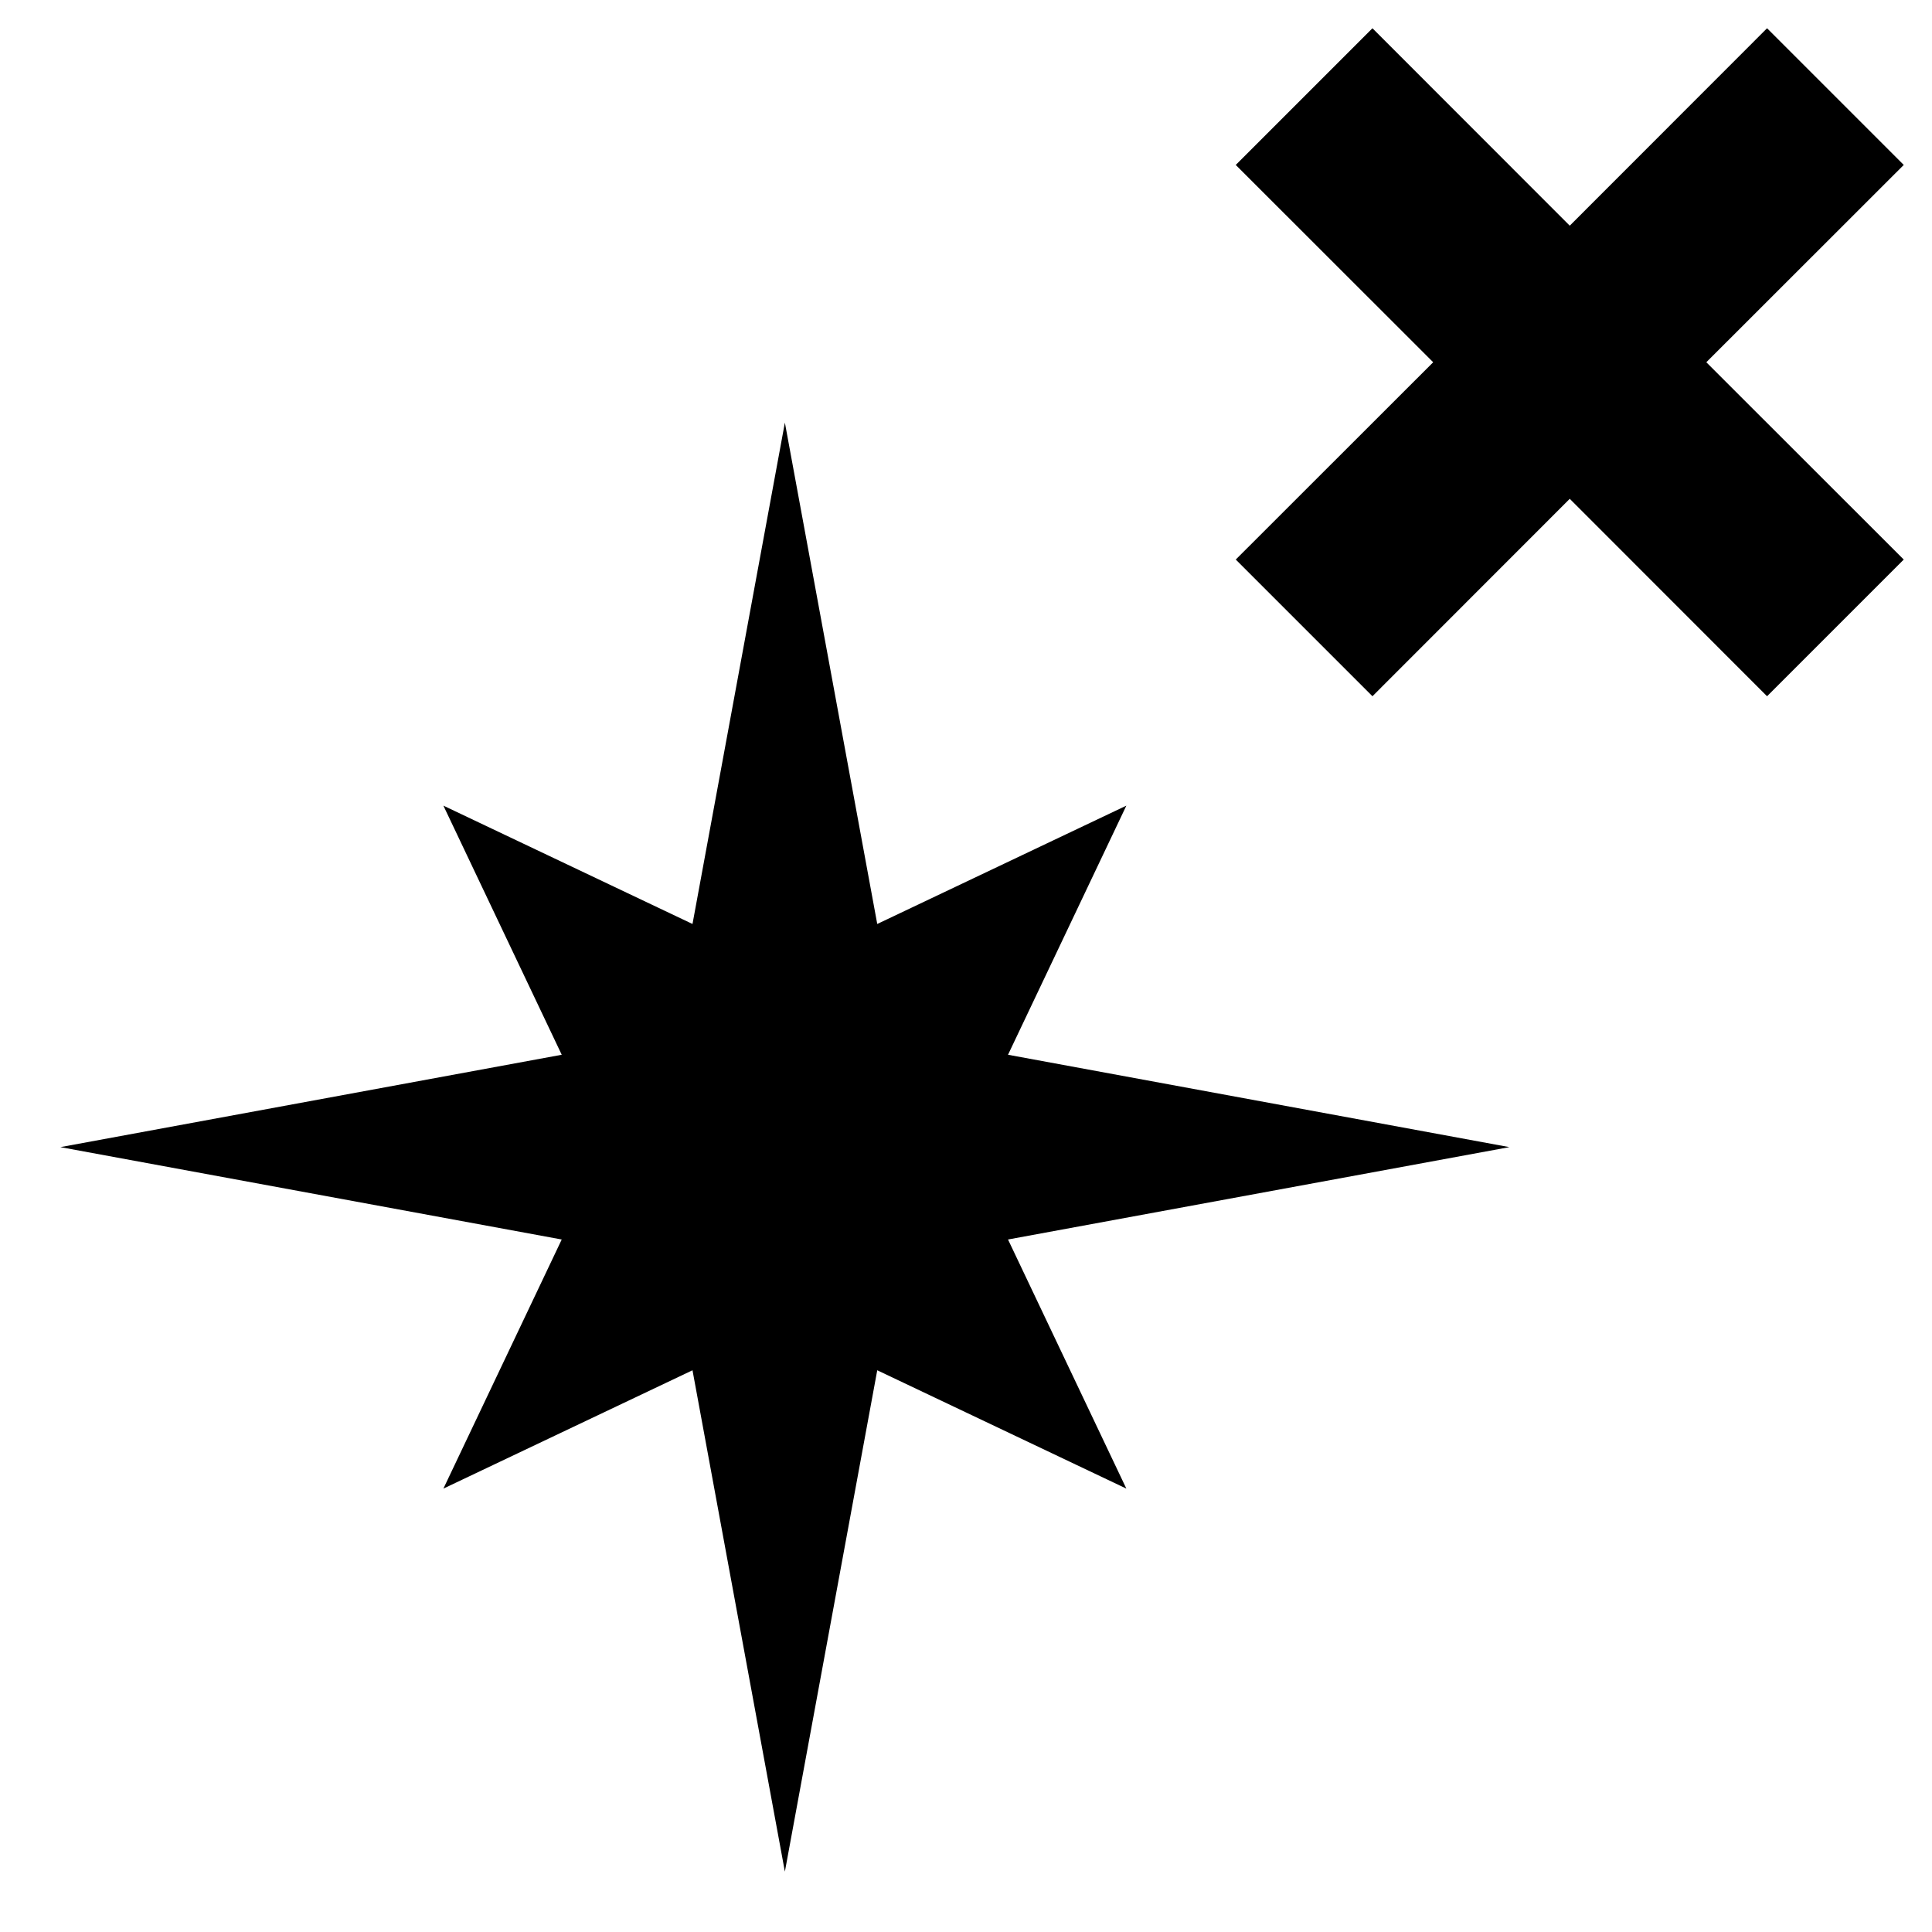
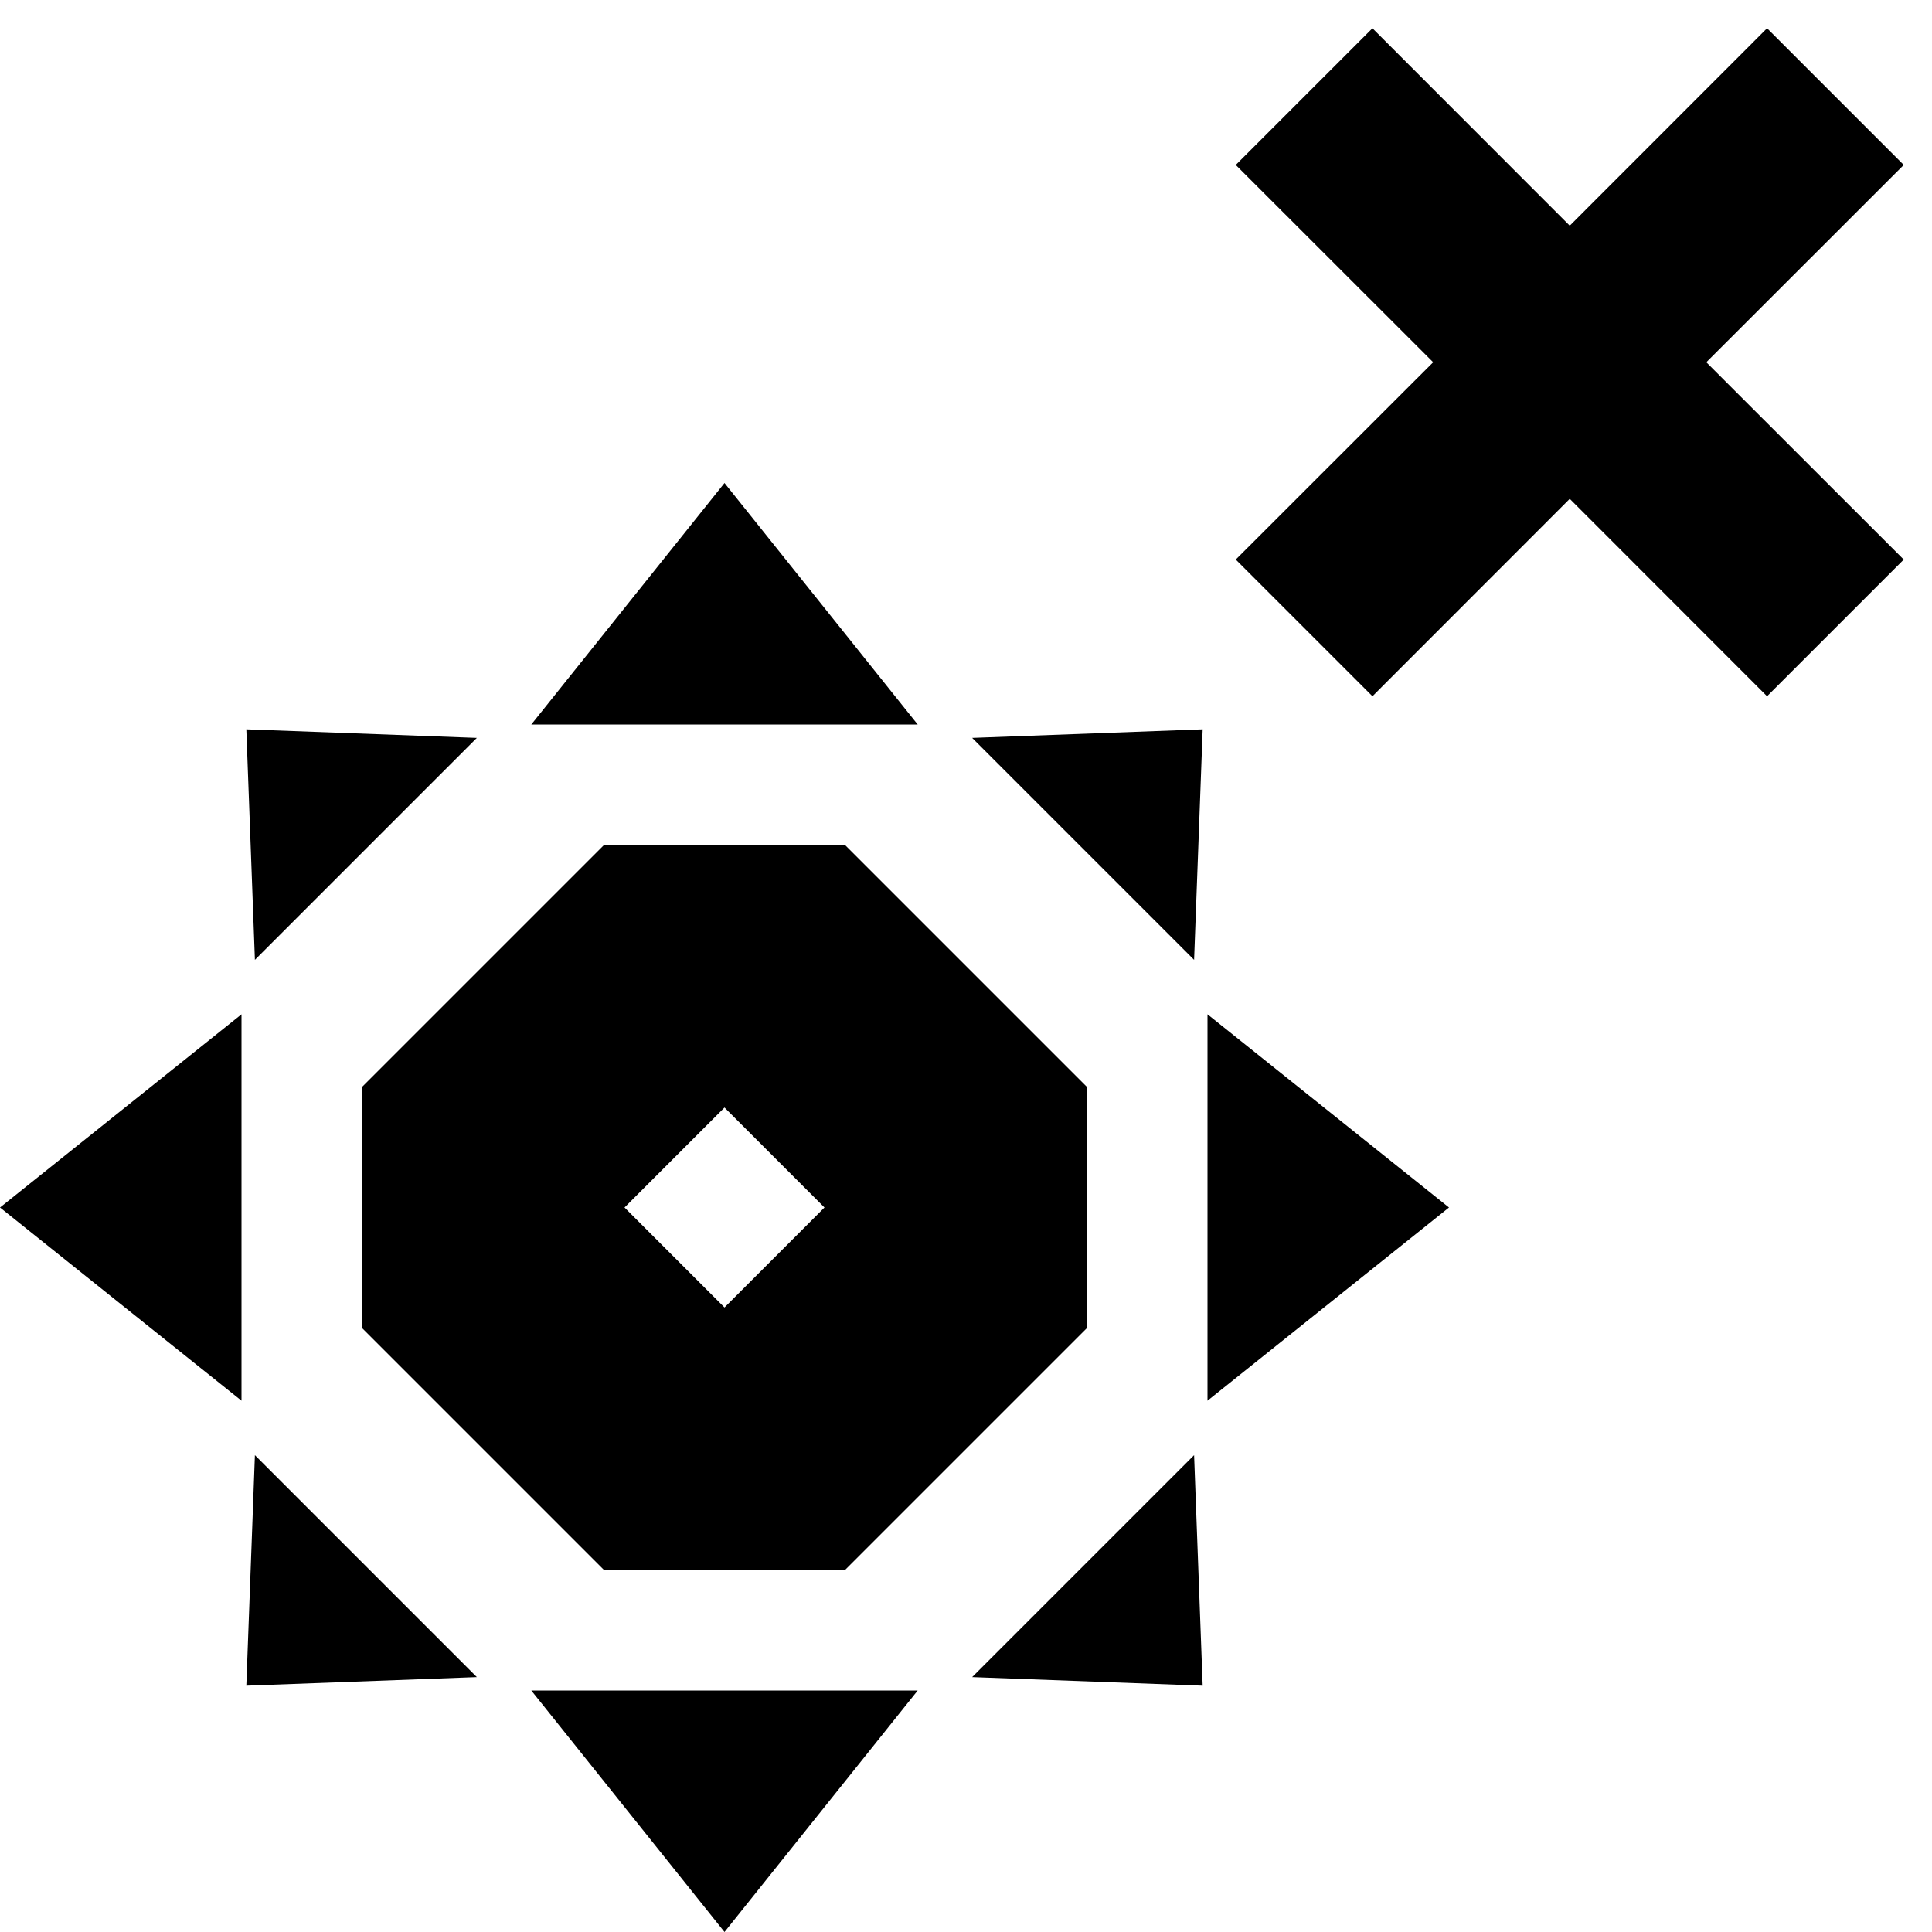
<svg xmlns="http://www.w3.org/2000/svg" width="16" height="16" viewBox="0 0 16 16">
-   <path d="M6.5 3.5L7.265 7.652L9.328 6.672L8.348 8.735L12.5 9.5L8.348 10.265L9.328 12.328L7.265 11.348L6.5 15.5L5.735 11.348L3.672 12.328L4.652 10.265L0.5 9.5L4.652 8.735L3.672 6.672L5.735 7.652ZM13 1.869L14.634 0.234L15.766 1.366L14.131 3L15.766 4.634L14.634 5.766L13 4.131L11.366 5.766L10.234 4.634L11.869 3L10.234 1.366L11.366 0.234Z" />
+   <path d="M9.889 12.051L9.96 13.96L8.051 13.889ZM3.949 13.889L2.04 13.96L2.111 12.051ZM2.111 7.949L2.04 6.04L3.949 6.111ZM8.051 6.111L9.96 6.04L9.889 7.949ZM4.4 6L6 4L7.6 6ZM10 8.4L12 10L10 11.6ZM7.6 14L6 16L4.4 14ZM2 11.6L0 10L2 8.4ZM5 7L7 7L9 9L9 11L7 13L5 13L3 11L3 9ZM5 10.172L5 9.828L6.172 11L5.828 11L7 9.828L7 10.172L5.828 9L6.172 9ZM13 1.869L14.634 0.234L15.766 1.366L14.131 3L15.766 4.634L14.634 5.766L13 4.131L11.366 5.766L10.234 4.634L11.869 3L10.234 1.366L11.366 0.234Z" />
</svg>
